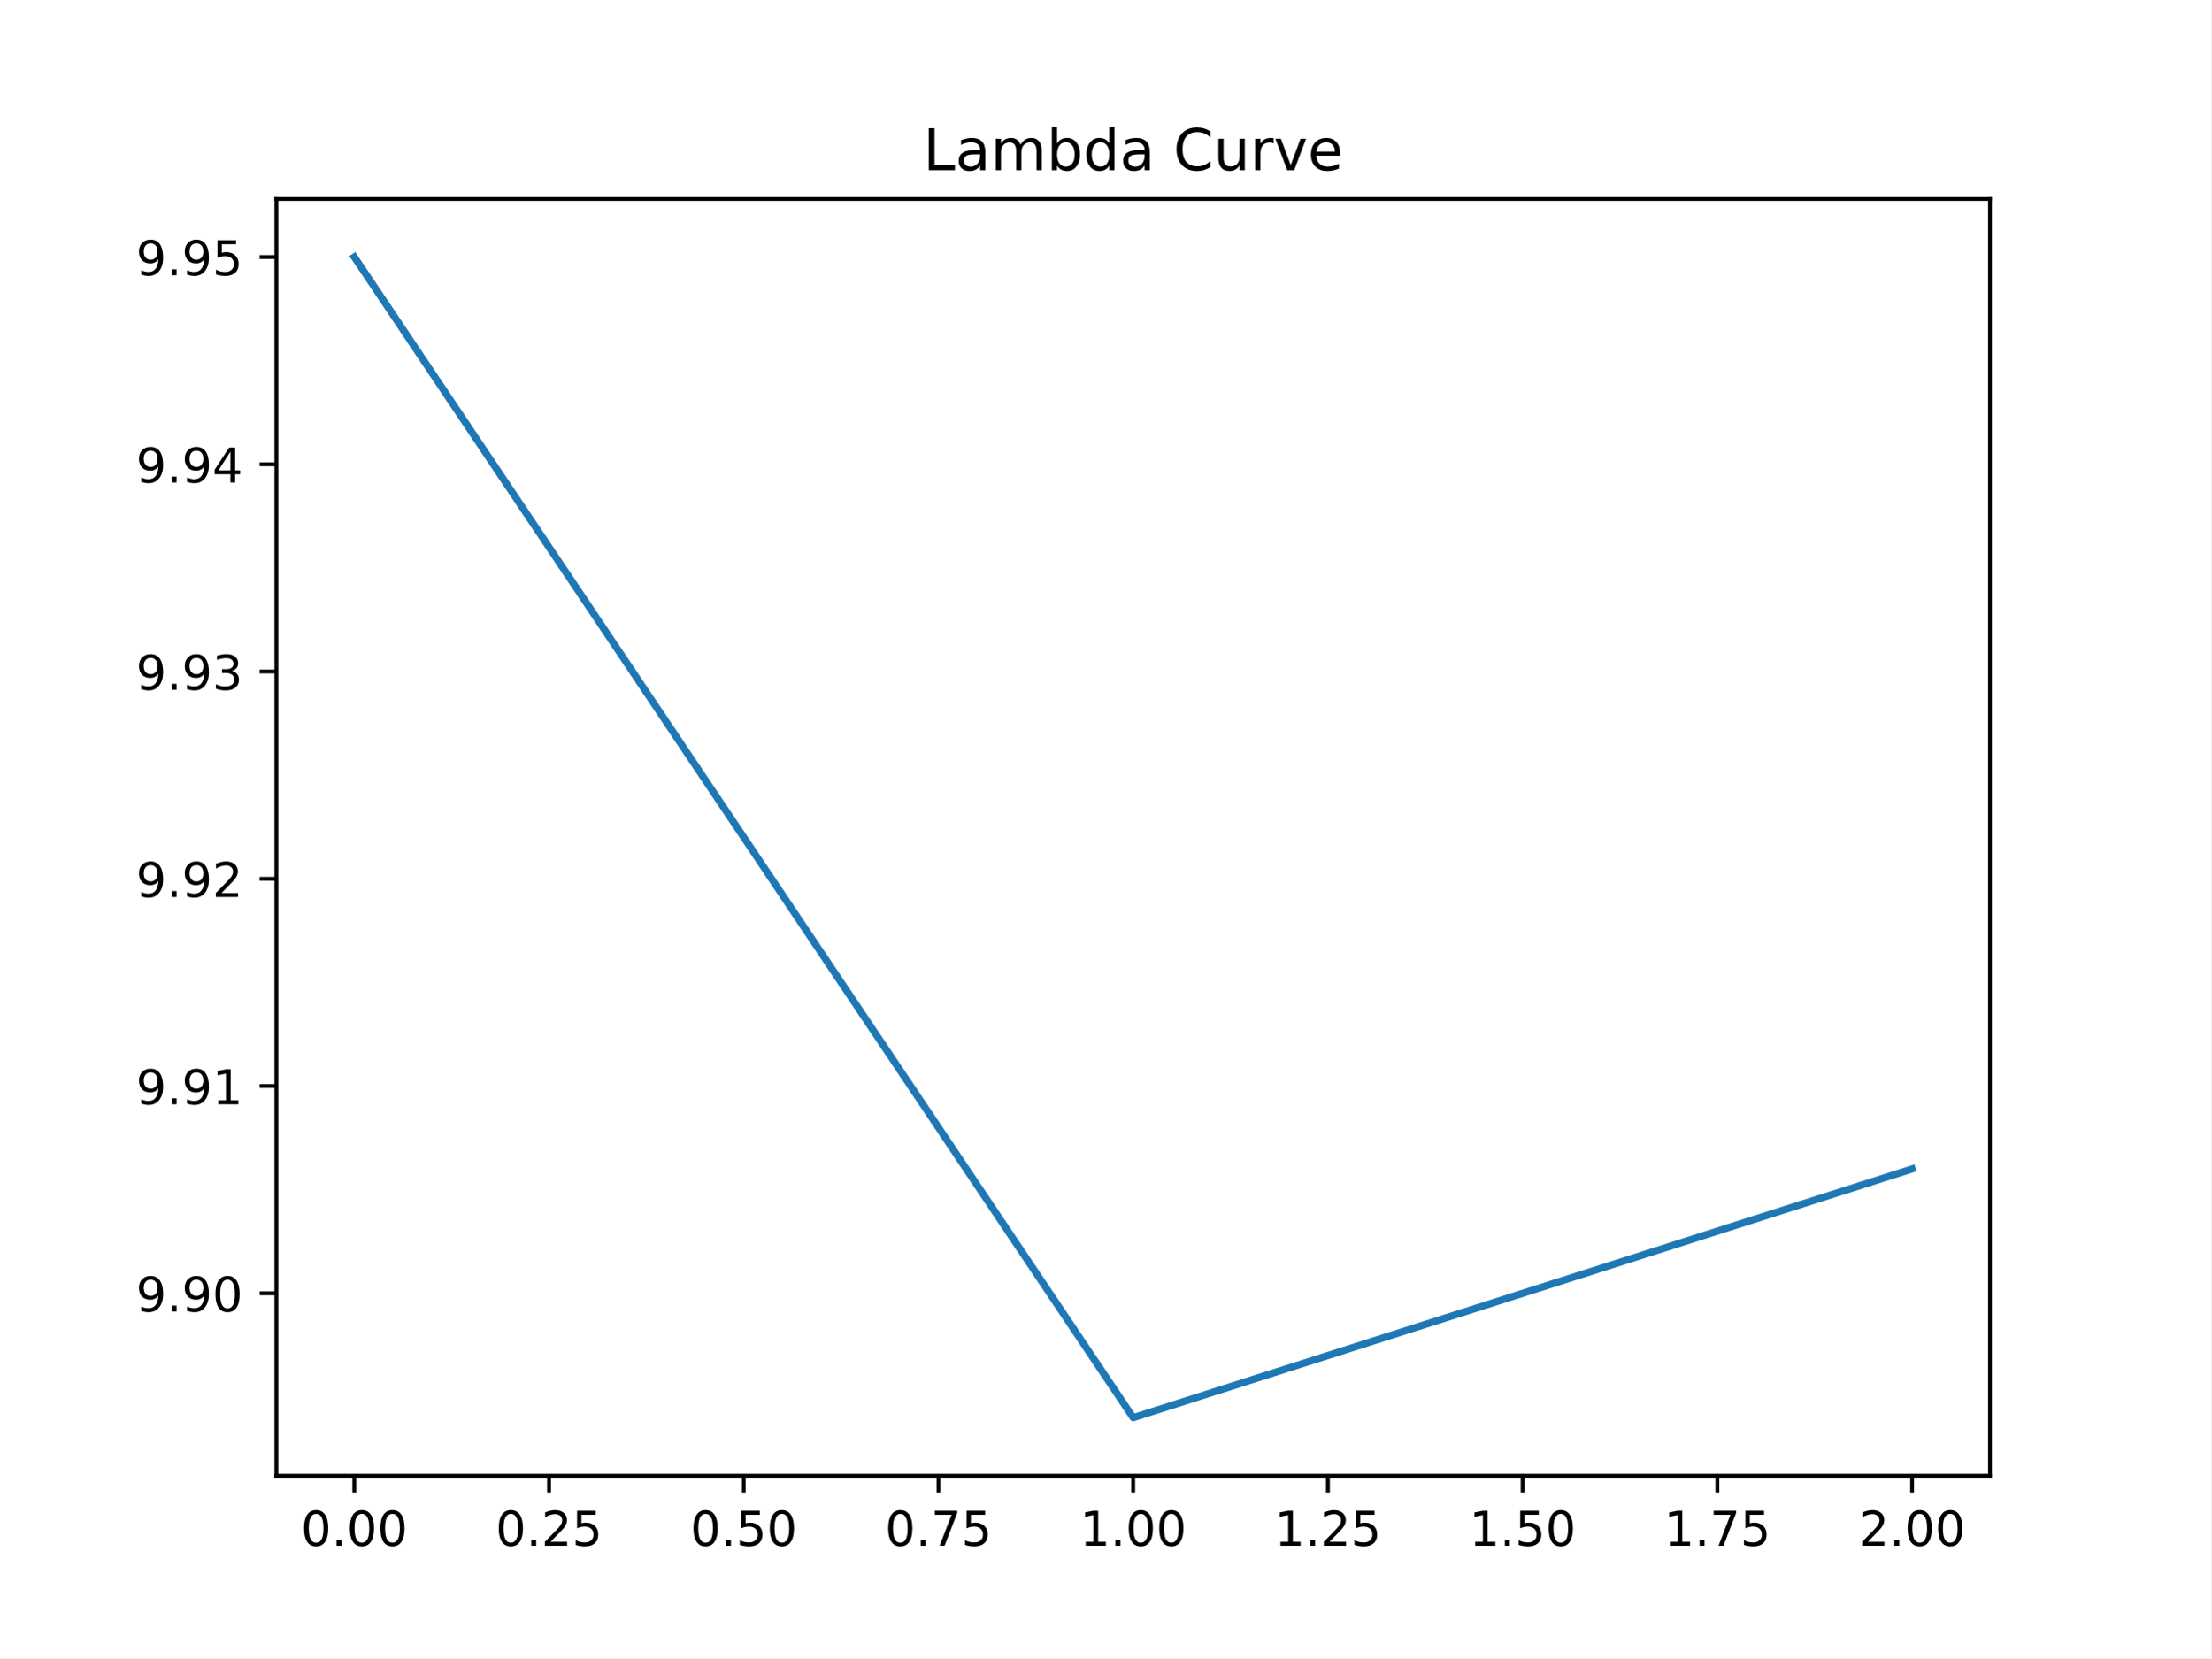
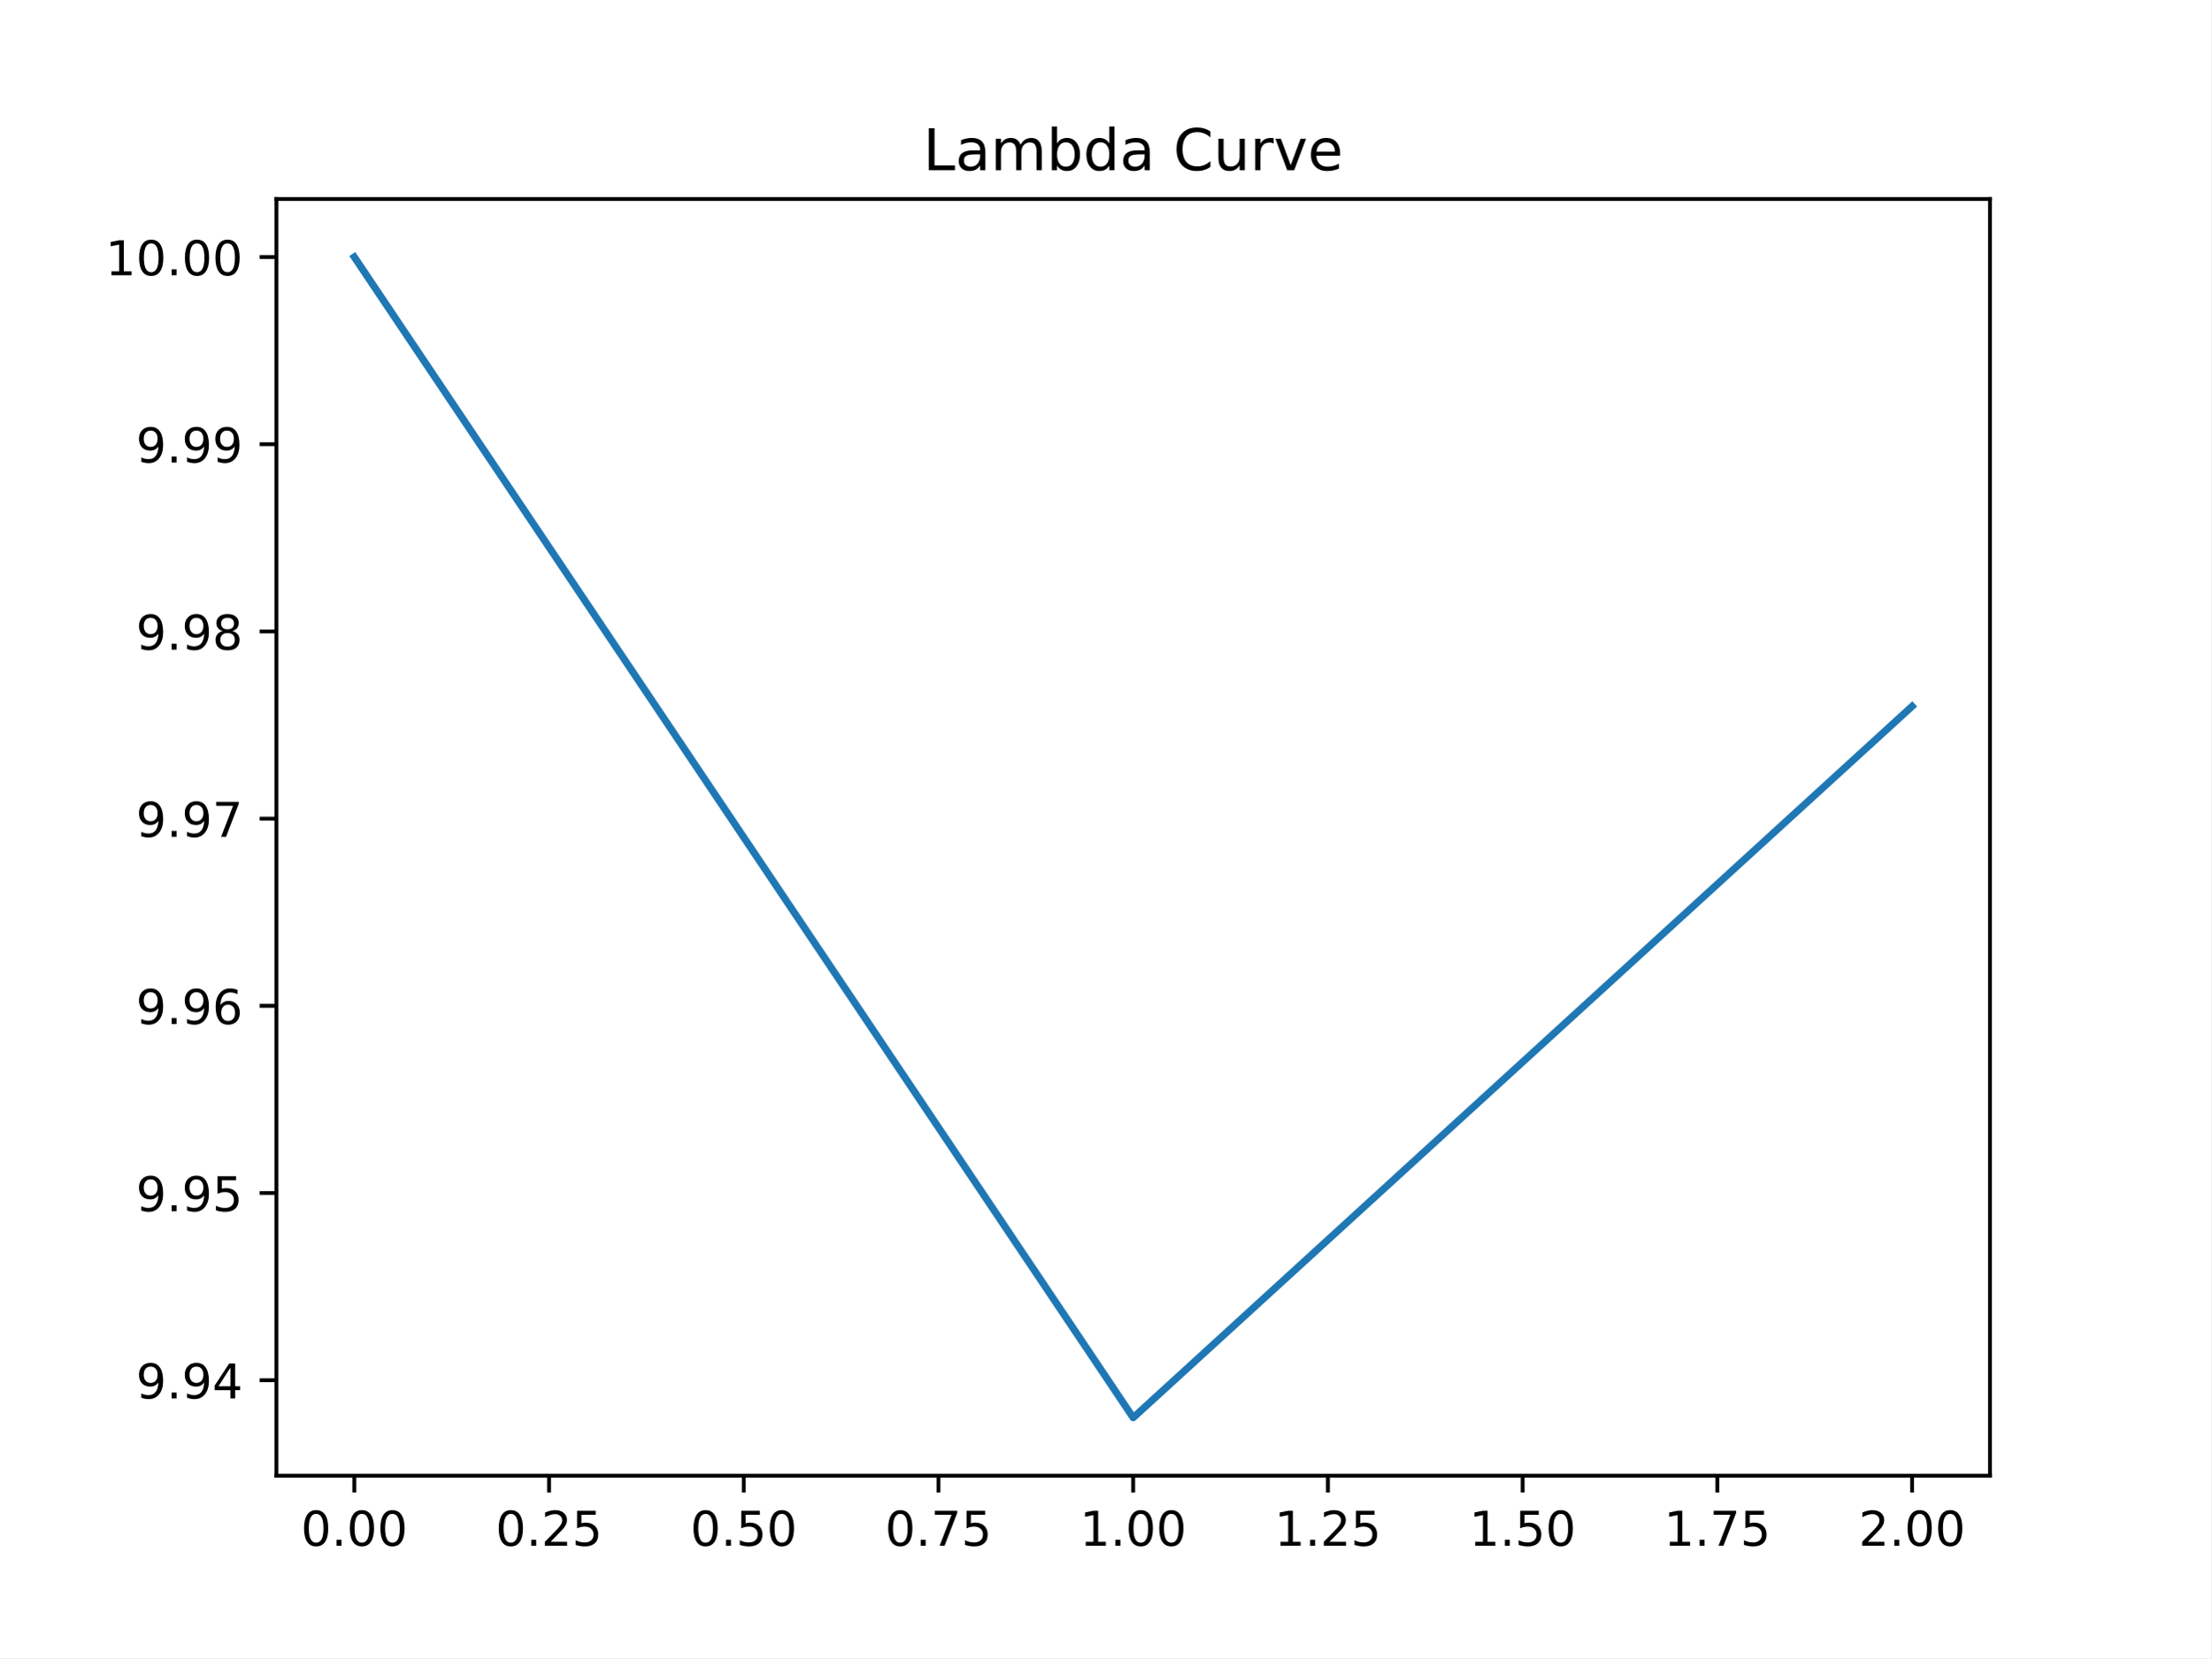
<svg xmlns="http://www.w3.org/2000/svg" xmlns:xlink="http://www.w3.org/1999/xlink" width="460.8pt" height="345.6pt" viewBox="0 0 460.8 345.6" version="1.1">
  <defs>
    <style type="text/css">*{stroke-linejoin: round; stroke-linecap: butt}</style>
  </defs>
  <g id="figure_1">
    <g id="patch_1">
      <path d="M 0 345.6  L 460.8 345.6  L 460.8 0  L 0 0  z " style="fill: #ffffff" />
    </g>
    <g id="axes_1">
      <g id="patch_2">
        <path d="M 57.6 307.584  L 414.72 307.584  L 414.72 41.472  L 57.6 41.472  z " style="fill: #ffffff" />
      </g>
      <g id="matplotlib.axis_1">
        <g id="xtick_1">
          <g id="line2d_1">
            <defs>
-               <path id="m27e5583709" d="M 0 0  L 0 3.5  " style="stroke: #000000; stroke-width: 0.8" />
+               <path id="m1033d8ba62" d="M 0 0  L 0 3.5  " style="stroke: #000000; stroke-width: 0.8" />
            </defs>
            <g>
-               <use xlink:href="#m27e5583709" x="73.833" y="307.584" style="stroke: #000000; stroke-width: 0.8" />
+               <use xlink:href="#m1033d8ba62" x="73.833" y="307.584" style="stroke: #000000; stroke-width: 0.8" />
            </g>
          </g>
          <g id="text_1">
            <g transform="translate(62.69991 322.1824) scale(0.1 -0.1)">
              <defs>
                <path id="DejaVuSans-30" d="M 2034 4250  Q 1547 4250 1301 3770  Q 1056 3291 1056 2328  Q 1056 1369 1301 889  Q 1547 409 2034 409  Q 2525 409 2770 889  Q 3016 1369 3016 2328  Q 3016 3291 2770 3770  Q 2525 4250 2034 4250  z M 2034 4750  Q 2819 4750 3233 4129  Q 3647 3509 3647 2328  Q 3647 1150 3233 529  Q 2819 -91 2034 -91  Q 1250 -91 836 529  Q 422 1150 422 2328  Q 422 3509 836 4129  Q 1250 4750 2034 4750  z " transform="scale(0.015625)" />
                <path id="DejaVuSans-2e" d="M 684 794  L 1344 794  L 1344 0  L 684 0  L 684 794  z " transform="scale(0.015625)" />
              </defs>
              <use xlink:href="#DejaVuSans-30" />
              <use xlink:href="#DejaVuSans-2e" x="63.623" />
              <use xlink:href="#DejaVuSans-30" x="95.41" />
              <use xlink:href="#DejaVuSans-30" x="159.033" />
            </g>
          </g>
        </g>
        <g id="xtick_2">
          <g id="line2d_2">
            <g>
-               <use xlink:href="#m27e5583709" x="114.415" y="307.584" style="stroke: #000000; stroke-width: 0.8" />
+               <use xlink:href="#m1033d8ba62" x="114.415" y="307.584" style="stroke: #000000; stroke-width: 0.8" />
            </g>
          </g>
          <g id="text_2">
            <g transform="translate(103.2817 322.1824) scale(0.1 -0.1)">
              <defs>
                <path id="DejaVuSans-32" d="M 1228 531  L 3431 531  L 3431 0  L 469 0  L 469 531  Q 828 903 1448 1529  Q 2069 2156 2228 2338  Q 2531 2678 2651 2914  Q 2772 3150 2772 3378  Q 2772 3750 2511 3984  Q 2250 4219 1831 4219  Q 1534 4219 1204 4116  Q 875 4013 500 3803  L 500 4441  Q 881 4594 1212 4672  Q 1544 4750 1819 4750  Q 2544 4750 2975 4387  Q 3406 4025 3406 3419  Q 3406 3131 3298 2873  Q 3191 2616 2906 2266  Q 2828 2175 2409 1742  Q 1991 1309 1228 531  z " transform="scale(0.015625)" />
                <path id="DejaVuSans-35" d="M 691 4666  L 3169 4666  L 3169 4134  L 1269 4134  L 1269 2991  Q 1406 3038 1543 3061  Q 1681 3084 1819 3084  Q 2600 3084 3056 2656  Q 3513 2228 3513 1497  Q 3513 744 3044 326  Q 2575 -91 1722 -91  Q 1428 -91 1123 -41  Q 819 9 494 109  L 494 744  Q 775 591 1075 516  Q 1375 441 1709 441  Q 2250 441 2565 725  Q 2881 1009 2881 1497  Q 2881 1984 2565 2268  Q 2250 2553 1709 2553  Q 1456 2553 1204 2497  Q 953 2441 691 2322  L 691 4666  z " transform="scale(0.015625)" />
              </defs>
              <use xlink:href="#DejaVuSans-30" />
              <use xlink:href="#DejaVuSans-2e" x="63.623" />
              <use xlink:href="#DejaVuSans-32" x="95.41" />
              <use xlink:href="#DejaVuSans-35" x="159.033" />
            </g>
          </g>
        </g>
        <g id="xtick_3">
          <g id="line2d_3">
            <g>
-               <use xlink:href="#m27e5583709" x="154.996" y="307.584" style="stroke: #000000; stroke-width: 0.8" />
+               <use xlink:href="#m1033d8ba62" x="154.996" y="307.584" style="stroke: #000000; stroke-width: 0.8" />
            </g>
          </g>
          <g id="text_3">
            <g transform="translate(143.8636 322.1824) scale(0.1 -0.1)">
              <use xlink:href="#DejaVuSans-30" />
              <use xlink:href="#DejaVuSans-2e" x="63.623" />
              <use xlink:href="#DejaVuSans-35" x="95.41" />
              <use xlink:href="#DejaVuSans-30" x="159.033" />
            </g>
          </g>
        </g>
        <g id="xtick_4">
          <g id="line2d_4">
            <g>
-               <use xlink:href="#m27e5583709" x="195.578" y="307.584" style="stroke: #000000; stroke-width: 0.8" />
+               <use xlink:href="#m1033d8ba62" x="195.578" y="307.584" style="stroke: #000000; stroke-width: 0.8" />
            </g>
          </g>
          <g id="text_4">
            <g transform="translate(184.4454 322.1824) scale(0.1 -0.1)">
              <defs>
                <path id="DejaVuSans-37" d="M 525 4666  L 3525 4666  L 3525 4397  L 1831 0  L 1172 0  L 2766 4134  L 525 4134  L 525 4666  z " transform="scale(0.015625)" />
              </defs>
              <use xlink:href="#DejaVuSans-30" />
              <use xlink:href="#DejaVuSans-2e" x="63.623" />
              <use xlink:href="#DejaVuSans-37" x="95.41" />
              <use xlink:href="#DejaVuSans-35" x="159.033" />
            </g>
          </g>
        </g>
        <g id="xtick_5">
          <g id="line2d_5">
            <g>
-               <use xlink:href="#m27e5583709" x="236.16" y="307.584" style="stroke: #000000; stroke-width: 0.8" />
+               <use xlink:href="#m1033d8ba62" x="236.16" y="307.584" style="stroke: #000000; stroke-width: 0.8" />
            </g>
          </g>
          <g id="text_5">
            <g transform="translate(225.0272 322.1824) scale(0.1 -0.1)">
              <defs>
                <path id="DejaVuSans-31" d="M 794 531  L 1825 531  L 1825 4091  L 703 3866  L 703 4441  L 1819 4666  L 2450 4666  L 2450 531  L 3481 531  L 3481 0  L 794 0  L 794 531  z " transform="scale(0.015625)" />
              </defs>
              <use xlink:href="#DejaVuSans-31" />
              <use xlink:href="#DejaVuSans-2e" x="63.623" />
              <use xlink:href="#DejaVuSans-30" x="95.41" />
              <use xlink:href="#DejaVuSans-30" x="159.033" />
            </g>
          </g>
        </g>
        <g id="xtick_6">
          <g id="line2d_6">
            <g>
-               <use xlink:href="#m27e5583709" x="276.742" y="307.584" style="stroke: #000000; stroke-width: 0.8" />
+               <use xlink:href="#m1033d8ba62" x="276.742" y="307.584" style="stroke: #000000; stroke-width: 0.8" />
            </g>
          </g>
          <g id="text_6">
            <g transform="translate(265.609 322.1824) scale(0.1 -0.1)">
              <use xlink:href="#DejaVuSans-31" />
              <use xlink:href="#DejaVuSans-2e" x="63.623" />
              <use xlink:href="#DejaVuSans-32" x="95.41" />
              <use xlink:href="#DejaVuSans-35" x="159.033" />
            </g>
          </g>
        </g>
        <g id="xtick_7">
          <g id="line2d_7">
            <g>
-               <use xlink:href="#m27e5583709" x="317.324" y="307.584" style="stroke: #000000; stroke-width: 0.8" />
+               <use xlink:href="#m1033d8ba62" x="317.324" y="307.584" style="stroke: #000000; stroke-width: 0.8" />
            </g>
          </g>
          <g id="text_7">
            <g transform="translate(306.1908 322.1824) scale(0.1 -0.1)">
              <use xlink:href="#DejaVuSans-31" />
              <use xlink:href="#DejaVuSans-2e" x="63.623" />
              <use xlink:href="#DejaVuSans-35" x="95.41" />
              <use xlink:href="#DejaVuSans-30" x="159.033" />
            </g>
          </g>
        </g>
        <g id="xtick_8">
          <g id="line2d_8">
            <g>
-               <use xlink:href="#m27e5583709" x="357.905" y="307.584" style="stroke: #000000; stroke-width: 0.8" />
+               <use xlink:href="#m1033d8ba62" x="357.905" y="307.584" style="stroke: #000000; stroke-width: 0.8" />
            </g>
          </g>
          <g id="text_8">
            <g transform="translate(346.7726 322.1824) scale(0.1 -0.1)">
              <use xlink:href="#DejaVuSans-31" />
              <use xlink:href="#DejaVuSans-2e" x="63.623" />
              <use xlink:href="#DejaVuSans-37" x="95.41" />
              <use xlink:href="#DejaVuSans-35" x="159.033" />
            </g>
          </g>
        </g>
        <g id="xtick_9">
          <g id="line2d_9">
            <g>
-               <use xlink:href="#m27e5583709" x="398.487" y="307.584" style="stroke: #000000; stroke-width: 0.8" />
+               <use xlink:href="#m1033d8ba62" x="398.487" y="307.584" style="stroke: #000000; stroke-width: 0.8" />
            </g>
          </g>
          <g id="text_9">
            <g transform="translate(387.3545 322.1824) scale(0.1 -0.1)">
              <use xlink:href="#DejaVuSans-32" />
              <use xlink:href="#DejaVuSans-2e" x="63.623" />
              <use xlink:href="#DejaVuSans-30" x="95.41" />
              <use xlink:href="#DejaVuSans-30" x="159.033" />
            </g>
          </g>
        </g>
      </g>
      <g id="matplotlib.axis_2">
        <g id="ytick_1">
          <g id="line2d_10">
            <defs>
-               <path id="me88b64e0de" d="M 0 0  L -3.5 0  " style="stroke: #000000; stroke-width: 0.8" />
+               <path id="mc7fc20354e" d="M 0 0  L -3.5 0  " style="stroke: #000000; stroke-width: 0.8" />
            </defs>
            <g>
-               <use xlink:href="#me88b64e0de" x="57.6" y="269.568" style="stroke: #000000; stroke-width: 0.8" />
+               <use xlink:href="#mc7fc20354e" x="57.6" y="287.684" style="stroke: #000000; stroke-width: 0.8" />
            </g>
          </g>
          <g id="text_10">
-             <g transform="translate(28.33438 273.3672) scale(0.1 -0.1)">
+             <g transform="translate(28.33438 291.4833) scale(0.1 -0.1)">
              <defs>
                <path id="DejaVuSans-39" d="M 703 97  L 703 672  Q 941 559 1184 500  Q 1428 441 1663 441  Q 2288 441 2617 861  Q 2947 1281 2994 2138  Q 2813 1869 2534 1725  Q 2256 1581 1919 1581  Q 1219 1581 811 2004  Q 403 2428 403 3163  Q 403 3881 828 4315  Q 1253 4750 1959 4750  Q 2769 4750 3195 4129  Q 3622 3509 3622 2328  Q 3622 1225 3098 567  Q 2575 -91 1691 -91  Q 1453 -91 1209 -44  Q 966 3 703 97  z M 1959 2075  Q 2384 2075 2632 2365  Q 2881 2656 2881 3163  Q 2881 3666 2632 3958  Q 2384 4250 1959 4250  Q 1534 4250 1286 3958  Q 1038 3666 1038 3163  Q 1038 2656 1286 2365  Q 1534 2075 1959 2075  z " transform="scale(0.015625)" />
-               </defs>
-               <use xlink:href="#DejaVuSans-39" />
-               <use xlink:href="#DejaVuSans-2e" x="63.623" />
-               <use xlink:href="#DejaVuSans-39" x="95.41" />
-               <use xlink:href="#DejaVuSans-30" x="159.033" />
+                 <path id="DejaVuSans-34" d="M 2419 4116  L 825 1625  L 2419 1625  L 2419 4116  z M 2253 4666  L 3047 4666  L 3047 1625  L 3713 1625  L 3713 1100  L 3047 1100  L 3047 0  L 2419 0  L 2419 1100  L 313 1100  L 313 1709  L 2253 4666  z " transform="scale(0.015625)" />
+               </defs>
+               <use xlink:href="#DejaVuSans-39" />
+               <use xlink:href="#DejaVuSans-2e" x="63.623" />
+               <use xlink:href="#DejaVuSans-39" x="95.41" />
+               <use xlink:href="#DejaVuSans-34" x="159.033" />
            </g>
          </g>
        </g>
        <g id="ytick_2">
          <g id="line2d_11">
            <g>
-               <use xlink:href="#me88b64e0de" x="57.6" y="226.368" style="stroke: #000000; stroke-width: 0.8" />
+               <use xlink:href="#mc7fc20354e" x="57.6" y="248.665" style="stroke: #000000; stroke-width: 0.8" />
            </g>
          </g>
          <g id="text_11">
-             <g transform="translate(28.33438 230.1672) scale(0.1 -0.1)">
-               <use xlink:href="#DejaVuSans-39" />
-               <use xlink:href="#DejaVuSans-2e" x="63.623" />
-               <use xlink:href="#DejaVuSans-39" x="95.41" />
-               <use xlink:href="#DejaVuSans-31" x="159.033" />
+             <g transform="translate(28.33438 252.464) scale(0.1 -0.1)">
+               <use xlink:href="#DejaVuSans-39" />
+               <use xlink:href="#DejaVuSans-2e" x="63.623" />
+               <use xlink:href="#DejaVuSans-39" x="95.41" />
+               <use xlink:href="#DejaVuSans-35" x="159.033" />
            </g>
          </g>
        </g>
        <g id="ytick_3">
          <g id="line2d_12">
            <g>
-               <use xlink:href="#me88b64e0de" x="57.6" y="183.168" style="stroke: #000000; stroke-width: 0.8" />
+               <use xlink:href="#mc7fc20354e" x="57.6" y="209.645" style="stroke: #000000; stroke-width: 0.8" />
            </g>
          </g>
          <g id="text_12">
-             <g transform="translate(28.33438 186.9672) scale(0.1 -0.1)">
-               <use xlink:href="#DejaVuSans-39" />
-               <use xlink:href="#DejaVuSans-2e" x="63.623" />
-               <use xlink:href="#DejaVuSans-39" x="95.41" />
-               <use xlink:href="#DejaVuSans-32" x="159.033" />
+             <g transform="translate(28.33438 213.4446) scale(0.1 -0.1)">
+               <defs>
+                 <path id="DejaVuSans-36" d="M 2113 2584  Q 1688 2584 1439 2293  Q 1191 2003 1191 1497  Q 1191 994 1439 701  Q 1688 409 2113 409  Q 2538 409 2786 701  Q 3034 994 3034 1497  Q 3034 2003 2786 2293  Q 2538 2584 2113 2584  z M 3366 4563  L 3366 3988  Q 3128 4100 2886 4159  Q 2644 4219 2406 4219  Q 1781 4219 1451 3797  Q 1122 3375 1075 2522  Q 1259 2794 1537 2939  Q 1816 3084 2150 3084  Q 2853 3084 3261 2657  Q 3669 2231 3669 1497  Q 3669 778 3244 343  Q 2819 -91 2113 -91  Q 1303 -91 875 529  Q 447 1150 447 2328  Q 447 3434 972 4092  Q 1497 4750 2381 4750  Q 2619 4750 2861 4703  Q 3103 4656 3366 4563  z " transform="scale(0.015625)" />
+               </defs>
+               <use xlink:href="#DejaVuSans-39" />
+               <use xlink:href="#DejaVuSans-2e" x="63.623" />
+               <use xlink:href="#DejaVuSans-39" x="95.41" />
+               <use xlink:href="#DejaVuSans-36" x="159.033" />
            </g>
          </g>
        </g>
        <g id="ytick_4">
          <g id="line2d_13">
            <g>
-               <use xlink:href="#me88b64e0de" x="57.6" y="139.968" style="stroke: #000000; stroke-width: 0.8" />
+               <use xlink:href="#mc7fc20354e" x="57.6" y="170.626" style="stroke: #000000; stroke-width: 0.8" />
            </g>
          </g>
          <g id="text_13">
-             <g transform="translate(28.33438 143.7672) scale(0.1 -0.1)">
-               <defs>
-                 <path id="DejaVuSans-33" d="M 2597 2516  Q 3050 2419 3304 2112  Q 3559 1806 3559 1356  Q 3559 666 3084 287  Q 2609 -91 1734 -91  Q 1441 -91 1130 -33  Q 819 25 488 141  L 488 750  Q 750 597 1062 519  Q 1375 441 1716 441  Q 2309 441 2620 675  Q 2931 909 2931 1356  Q 2931 1769 2642 2001  Q 2353 2234 1838 2234  L 1294 2234  L 1294 2753  L 1863 2753  Q 2328 2753 2575 2939  Q 2822 3125 2822 3475  Q 2822 3834 2567 4026  Q 2313 4219 1838 4219  Q 1578 4219 1281 4162  Q 984 4106 628 3988  L 628 4550  Q 988 4650 1302 4700  Q 1616 4750 1894 4750  Q 2613 4750 3031 4423  Q 3450 4097 3450 3541  Q 3450 3153 3228 2886  Q 3006 2619 2597 2516  z " transform="scale(0.015625)" />
-               </defs>
-               <use xlink:href="#DejaVuSans-39" />
-               <use xlink:href="#DejaVuSans-2e" x="63.623" />
-               <use xlink:href="#DejaVuSans-39" x="95.41" />
-               <use xlink:href="#DejaVuSans-33" x="159.033" />
+             <g transform="translate(28.33438 174.4253) scale(0.1 -0.1)">
+               <use xlink:href="#DejaVuSans-39" />
+               <use xlink:href="#DejaVuSans-2e" x="63.623" />
+               <use xlink:href="#DejaVuSans-39" x="95.41" />
+               <use xlink:href="#DejaVuSans-37" x="159.033" />
            </g>
          </g>
        </g>
        <g id="ytick_5">
          <g id="line2d_14">
            <g>
-               <use xlink:href="#me88b64e0de" x="57.6" y="96.768" style="stroke: #000000; stroke-width: 0.8" />
+               <use xlink:href="#mc7fc20354e" x="57.6" y="131.607" style="stroke: #000000; stroke-width: 0.8" />
            </g>
          </g>
          <g id="text_14">
-             <g transform="translate(28.33438 100.5672) scale(0.1 -0.1)">
-               <defs>
-                 <path id="DejaVuSans-34" d="M 2419 4116  L 825 1625  L 2419 1625  L 2419 4116  z M 2253 4666  L 3047 4666  L 3047 1625  L 3713 1625  L 3713 1100  L 3047 1100  L 3047 0  L 2419 0  L 2419 1100  L 313 1100  L 313 1709  L 2253 4666  z " transform="scale(0.015625)" />
-               </defs>
-               <use xlink:href="#DejaVuSans-39" />
-               <use xlink:href="#DejaVuSans-2e" x="63.623" />
-               <use xlink:href="#DejaVuSans-39" x="95.41" />
-               <use xlink:href="#DejaVuSans-34" x="159.033" />
+             <g transform="translate(28.33438 135.4059) scale(0.1 -0.1)">
+               <defs>
+                 <path id="DejaVuSans-38" d="M 2034 2216  Q 1584 2216 1326 1975  Q 1069 1734 1069 1313  Q 1069 891 1326 650  Q 1584 409 2034 409  Q 2484 409 2743 651  Q 3003 894 3003 1313  Q 3003 1734 2745 1975  Q 2488 2216 2034 2216  z M 1403 2484  Q 997 2584 770 2862  Q 544 3141 544 3541  Q 544 4100 942 4425  Q 1341 4750 2034 4750  Q 2731 4750 3128 4425  Q 3525 4100 3525 3541  Q 3525 3141 3298 2862  Q 3072 2584 2669 2484  Q 3125 2378 3379 2068  Q 3634 1759 3634 1313  Q 3634 634 3220 271  Q 2806 -91 2034 -91  Q 1263 -91 848 271  Q 434 634 434 1313  Q 434 1759 690 2068  Q 947 2378 1403 2484  z M 1172 3481  Q 1172 3119 1398 2916  Q 1625 2713 2034 2713  Q 2441 2713 2670 2916  Q 2900 3119 2900 3481  Q 2900 3844 2670 4047  Q 2441 4250 2034 4250  Q 1625 4250 1398 4047  Q 1172 3844 1172 3481  z " transform="scale(0.015625)" />
+               </defs>
+               <use xlink:href="#DejaVuSans-39" />
+               <use xlink:href="#DejaVuSans-2e" x="63.623" />
+               <use xlink:href="#DejaVuSans-39" x="95.41" />
+               <use xlink:href="#DejaVuSans-38" x="159.033" />
            </g>
          </g>
        </g>
        <g id="ytick_6">
          <g id="line2d_15">
            <g>
-               <use xlink:href="#me88b64e0de" x="57.6" y="53.568" style="stroke: #000000; stroke-width: 0.8" />
+               <use xlink:href="#mc7fc20354e" x="57.6" y="92.587" style="stroke: #000000; stroke-width: 0.8" />
            </g>
          </g>
          <g id="text_15">
-             <g transform="translate(28.33438 57.36722) scale(0.1 -0.1)">
-               <use xlink:href="#DejaVuSans-39" />
-               <use xlink:href="#DejaVuSans-2e" x="63.623" />
-               <use xlink:href="#DejaVuSans-39" x="95.41" />
-               <use xlink:href="#DejaVuSans-35" x="159.033" />
-             </g>
-           </g>
-         </g>
-       </g>
-       <g id="line2d_16">
-         <path d="M 73.833 53.568  L 236.16 295.488  L 398.487 243.648  " clip-path="url(#p7fb07eee55)" style="fill: none; stroke: #1f77b4; stroke-width: 1.5; stroke-linecap: square" />
+             <g transform="translate(28.33438 96.38657) scale(0.1 -0.1)">
+               <use xlink:href="#DejaVuSans-39" />
+               <use xlink:href="#DejaVuSans-2e" x="63.623" />
+               <use xlink:href="#DejaVuSans-39" x="95.41" />
+               <use xlink:href="#DejaVuSans-39" x="159.033" />
+             </g>
+           </g>
+         </g>
+         <g id="ytick_7">
+           <g id="line2d_16">
+             <g>
+               <use xlink:href="#mc7fc20354e" x="57.6" y="53.568" style="stroke: #000000; stroke-width: 0.8" />
+             </g>
+           </g>
+           <g id="text_16">
+             <g transform="translate(21.97188 57.36722) scale(0.1 -0.1)">
+               <use xlink:href="#DejaVuSans-31" />
+               <use xlink:href="#DejaVuSans-30" x="63.623" />
+               <use xlink:href="#DejaVuSans-2e" x="127.246" />
+               <use xlink:href="#DejaVuSans-30" x="159.033" />
+               <use xlink:href="#DejaVuSans-30" x="222.656" />
+             </g>
+           </g>
+         </g>
+       </g>
+       <g id="line2d_17">
+         <path d="M 73.833 53.568  L 236.16 295.488  L 398.487 147.214  " clip-path="url(#p573abf4b57)" style="fill: none; stroke: #1f77b4; stroke-width: 1.5; stroke-linecap: square" />
      </g>
      <g id="patch_3">
        <path d="M 57.6 307.584  L 57.6 41.472  " style="fill: none; stroke: #000000; stroke-width: 0.8; stroke-linejoin: miter; stroke-linecap: square" />
      </g>
      <g id="patch_4">
        <path d="M 414.72 307.584  L 414.72 41.472  " style="fill: none; stroke: #000000; stroke-width: 0.8; stroke-linejoin: miter; stroke-linecap: square" />
      </g>
      <g id="patch_5">
        <path d="M 57.6 307.584  L 414.72 307.584  " style="fill: none; stroke: #000000; stroke-width: 0.8; stroke-linejoin: miter; stroke-linecap: square" />
      </g>
      <g id="patch_6">
        <path d="M 57.6 41.472  L 414.72 41.472  " style="fill: none; stroke: #000000; stroke-width: 0.8; stroke-linejoin: miter; stroke-linecap: square" />
      </g>
-       <g id="text_16">
+       <g id="text_17">
        <g transform="translate(192.3919 35.472) scale(0.12 -0.12)">
          <defs>
            <path id="DejaVuSans-4c" d="M 628 4666  L 1259 4666  L 1259 531  L 3531 531  L 3531 0  L 628 0  L 628 4666  z " transform="scale(0.015625)" />
            <path id="DejaVuSans-61" d="M 2194 1759  Q 1497 1759 1228 1600  Q 959 1441 959 1056  Q 959 750 1161 570  Q 1363 391 1709 391  Q 2188 391 2477 730  Q 2766 1069 2766 1631  L 2766 1759  L 2194 1759  z M 3341 1997  L 3341 0  L 2766 0  L 2766 531  Q 2569 213 2275 61  Q 1981 -91 1556 -91  Q 1019 -91 701 211  Q 384 513 384 1019  Q 384 1609 779 1909  Q 1175 2209 1959 2209  L 2766 2209  L 2766 2266  Q 2766 2663 2505 2880  Q 2244 3097 1772 3097  Q 1472 3097 1187 3025  Q 903 2953 641 2809  L 641 3341  Q 956 3463 1253 3523  Q 1550 3584 1831 3584  Q 2591 3584 2966 3190  Q 3341 2797 3341 1997  z " transform="scale(0.015625)" />
            <path id="DejaVuSans-6d" d="M 3328 2828  Q 3544 3216 3844 3400  Q 4144 3584 4550 3584  Q 5097 3584 5394 3201  Q 5691 2819 5691 2113  L 5691 0  L 5113 0  L 5113 2094  Q 5113 2597 4934 2840  Q 4756 3084 4391 3084  Q 3944 3084 3684 2787  Q 3425 2491 3425 1978  L 3425 0  L 2847 0  L 2847 2094  Q 2847 2600 2669 2842  Q 2491 3084 2119 3084  Q 1678 3084 1418 2786  Q 1159 2488 1159 1978  L 1159 0  L 581 0  L 581 3500  L 1159 3500  L 1159 2956  Q 1356 3278 1631 3431  Q 1906 3584 2284 3584  Q 2666 3584 2933 3390  Q 3200 3197 3328 2828  z " transform="scale(0.015625)" />
            <path id="DejaVuSans-62" d="M 3116 1747  Q 3116 2381 2855 2742  Q 2594 3103 2138 3103  Q 1681 3103 1420 2742  Q 1159 2381 1159 1747  Q 1159 1113 1420 752  Q 1681 391 2138 391  Q 2594 391 2855 752  Q 3116 1113 3116 1747  z M 1159 2969  Q 1341 3281 1617 3432  Q 1894 3584 2278 3584  Q 2916 3584 3314 3078  Q 3713 2572 3713 1747  Q 3713 922 3314 415  Q 2916 -91 2278 -91  Q 1894 -91 1617 61  Q 1341 213 1159 525  L 1159 0  L 581 0  L 581 4863  L 1159 4863  L 1159 2969  z " transform="scale(0.015625)" />
            <path id="DejaVuSans-64" d="M 2906 2969  L 2906 4863  L 3481 4863  L 3481 0  L 2906 0  L 2906 525  Q 2725 213 2448 61  Q 2172 -91 1784 -91  Q 1150 -91 751 415  Q 353 922 353 1747  Q 353 2572 751 3078  Q 1150 3584 1784 3584  Q 2172 3584 2448 3432  Q 2725 3281 2906 2969  z M 947 1747  Q 947 1113 1208 752  Q 1469 391 1925 391  Q 2381 391 2643 752  Q 2906 1113 2906 1747  Q 2906 2381 2643 2742  Q 2381 3103 1925 3103  Q 1469 3103 1208 2742  Q 947 2381 947 1747  z " transform="scale(0.015625)" />
            <path id="DejaVuSans-20" transform="scale(0.015625)" />
            <path id="DejaVuSans-43" d="M 4122 4306  L 4122 3641  Q 3803 3938 3442 4084  Q 3081 4231 2675 4231  Q 1875 4231 1450 3742  Q 1025 3253 1025 2328  Q 1025 1406 1450 917  Q 1875 428 2675 428  Q 3081 428 3442 575  Q 3803 722 4122 1019  L 4122 359  Q 3791 134 3420 21  Q 3050 -91 2638 -91  Q 1578 -91 968 557  Q 359 1206 359 2328  Q 359 3453 968 4101  Q 1578 4750 2638 4750  Q 3056 4750 3426 4639  Q 3797 4528 4122 4306  z " transform="scale(0.015625)" />
            <path id="DejaVuSans-75" d="M 544 1381  L 544 3500  L 1119 3500  L 1119 1403  Q 1119 906 1312 657  Q 1506 409 1894 409  Q 2359 409 2629 706  Q 2900 1003 2900 1516  L 2900 3500  L 3475 3500  L 3475 0  L 2900 0  L 2900 538  Q 2691 219 2414 64  Q 2138 -91 1772 -91  Q 1169 -91 856 284  Q 544 659 544 1381  z M 1991 3584  L 1991 3584  z " transform="scale(0.015625)" />
            <path id="DejaVuSans-72" d="M 2631 2963  Q 2534 3019 2420 3045  Q 2306 3072 2169 3072  Q 1681 3072 1420 2755  Q 1159 2438 1159 1844  L 1159 0  L 581 0  L 581 3500  L 1159 3500  L 1159 2956  Q 1341 3275 1631 3429  Q 1922 3584 2338 3584  Q 2397 3584 2469 3576  Q 2541 3569 2628 3553  L 2631 2963  z " transform="scale(0.015625)" />
            <path id="DejaVuSans-76" d="M 191 3500  L 800 3500  L 1894 563  L 2988 3500  L 3597 3500  L 2284 0  L 1503 0  L 191 3500  z " transform="scale(0.015625)" />
            <path id="DejaVuSans-65" d="M 3597 1894  L 3597 1613  L 953 1613  Q 991 1019 1311 708  Q 1631 397 2203 397  Q 2534 397 2845 478  Q 3156 559 3463 722  L 3463 178  Q 3153 47 2828 -22  Q 2503 -91 2169 -91  Q 1331 -91 842 396  Q 353 884 353 1716  Q 353 2575 817 3079  Q 1281 3584 2069 3584  Q 2775 3584 3186 3129  Q 3597 2675 3597 1894  z M 3022 2063  Q 3016 2534 2758 2815  Q 2500 3097 2075 3097  Q 1594 3097 1305 2825  Q 1016 2553 972 2059  L 3022 2063  z " transform="scale(0.015625)" />
          </defs>
          <use xlink:href="#DejaVuSans-4c" />
          <use xlink:href="#DejaVuSans-61" x="55.713" />
          <use xlink:href="#DejaVuSans-6d" x="116.992" />
          <use xlink:href="#DejaVuSans-62" x="214.404" />
          <use xlink:href="#DejaVuSans-64" x="277.881" />
          <use xlink:href="#DejaVuSans-61" x="341.357" />
          <use xlink:href="#DejaVuSans-20" x="402.637" />
          <use xlink:href="#DejaVuSans-43" x="434.424" />
          <use xlink:href="#DejaVuSans-75" x="504.248" />
          <use xlink:href="#DejaVuSans-72" x="567.627" />
          <use xlink:href="#DejaVuSans-76" x="608.74" />
          <use xlink:href="#DejaVuSans-65" x="667.92" />
        </g>
      </g>
    </g>
  </g>
  <defs>
-     <clipPath id="p7fb07eee55">
+     <clipPath id="p573abf4b57">
      <rect x="57.6" y="41.472" width="357.12" height="266.112" />
    </clipPath>
  </defs>
</svg>
